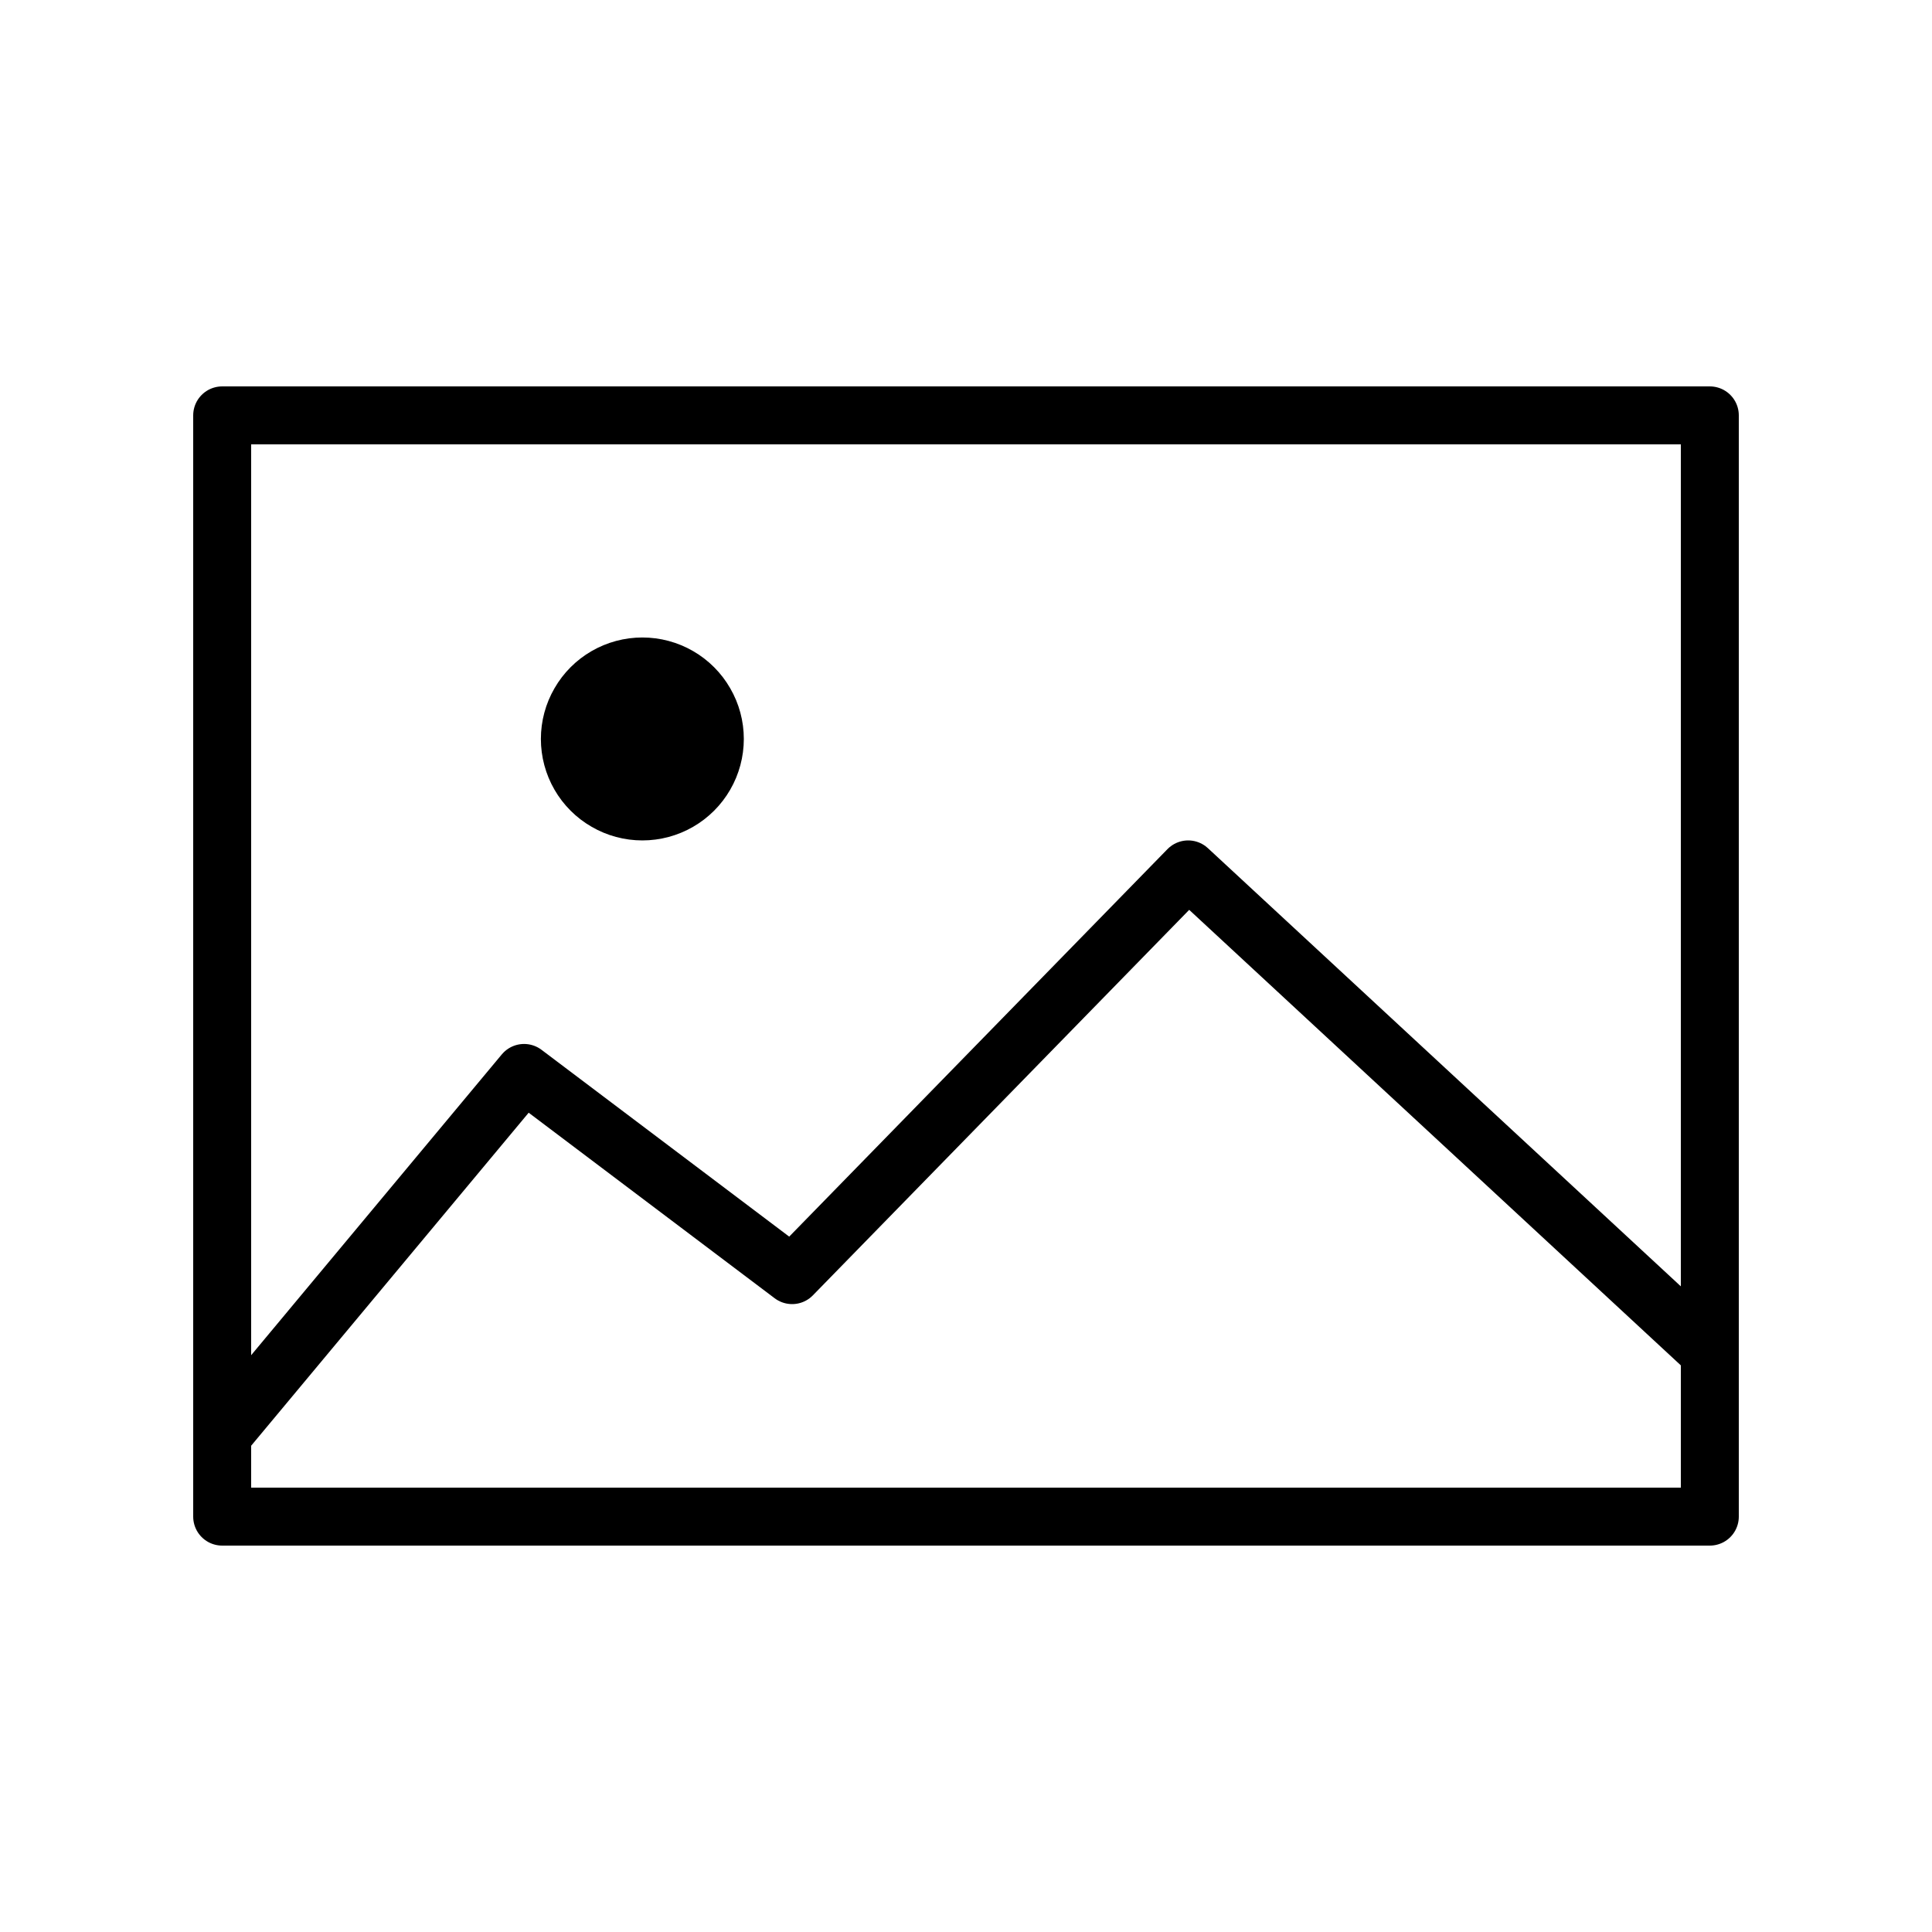
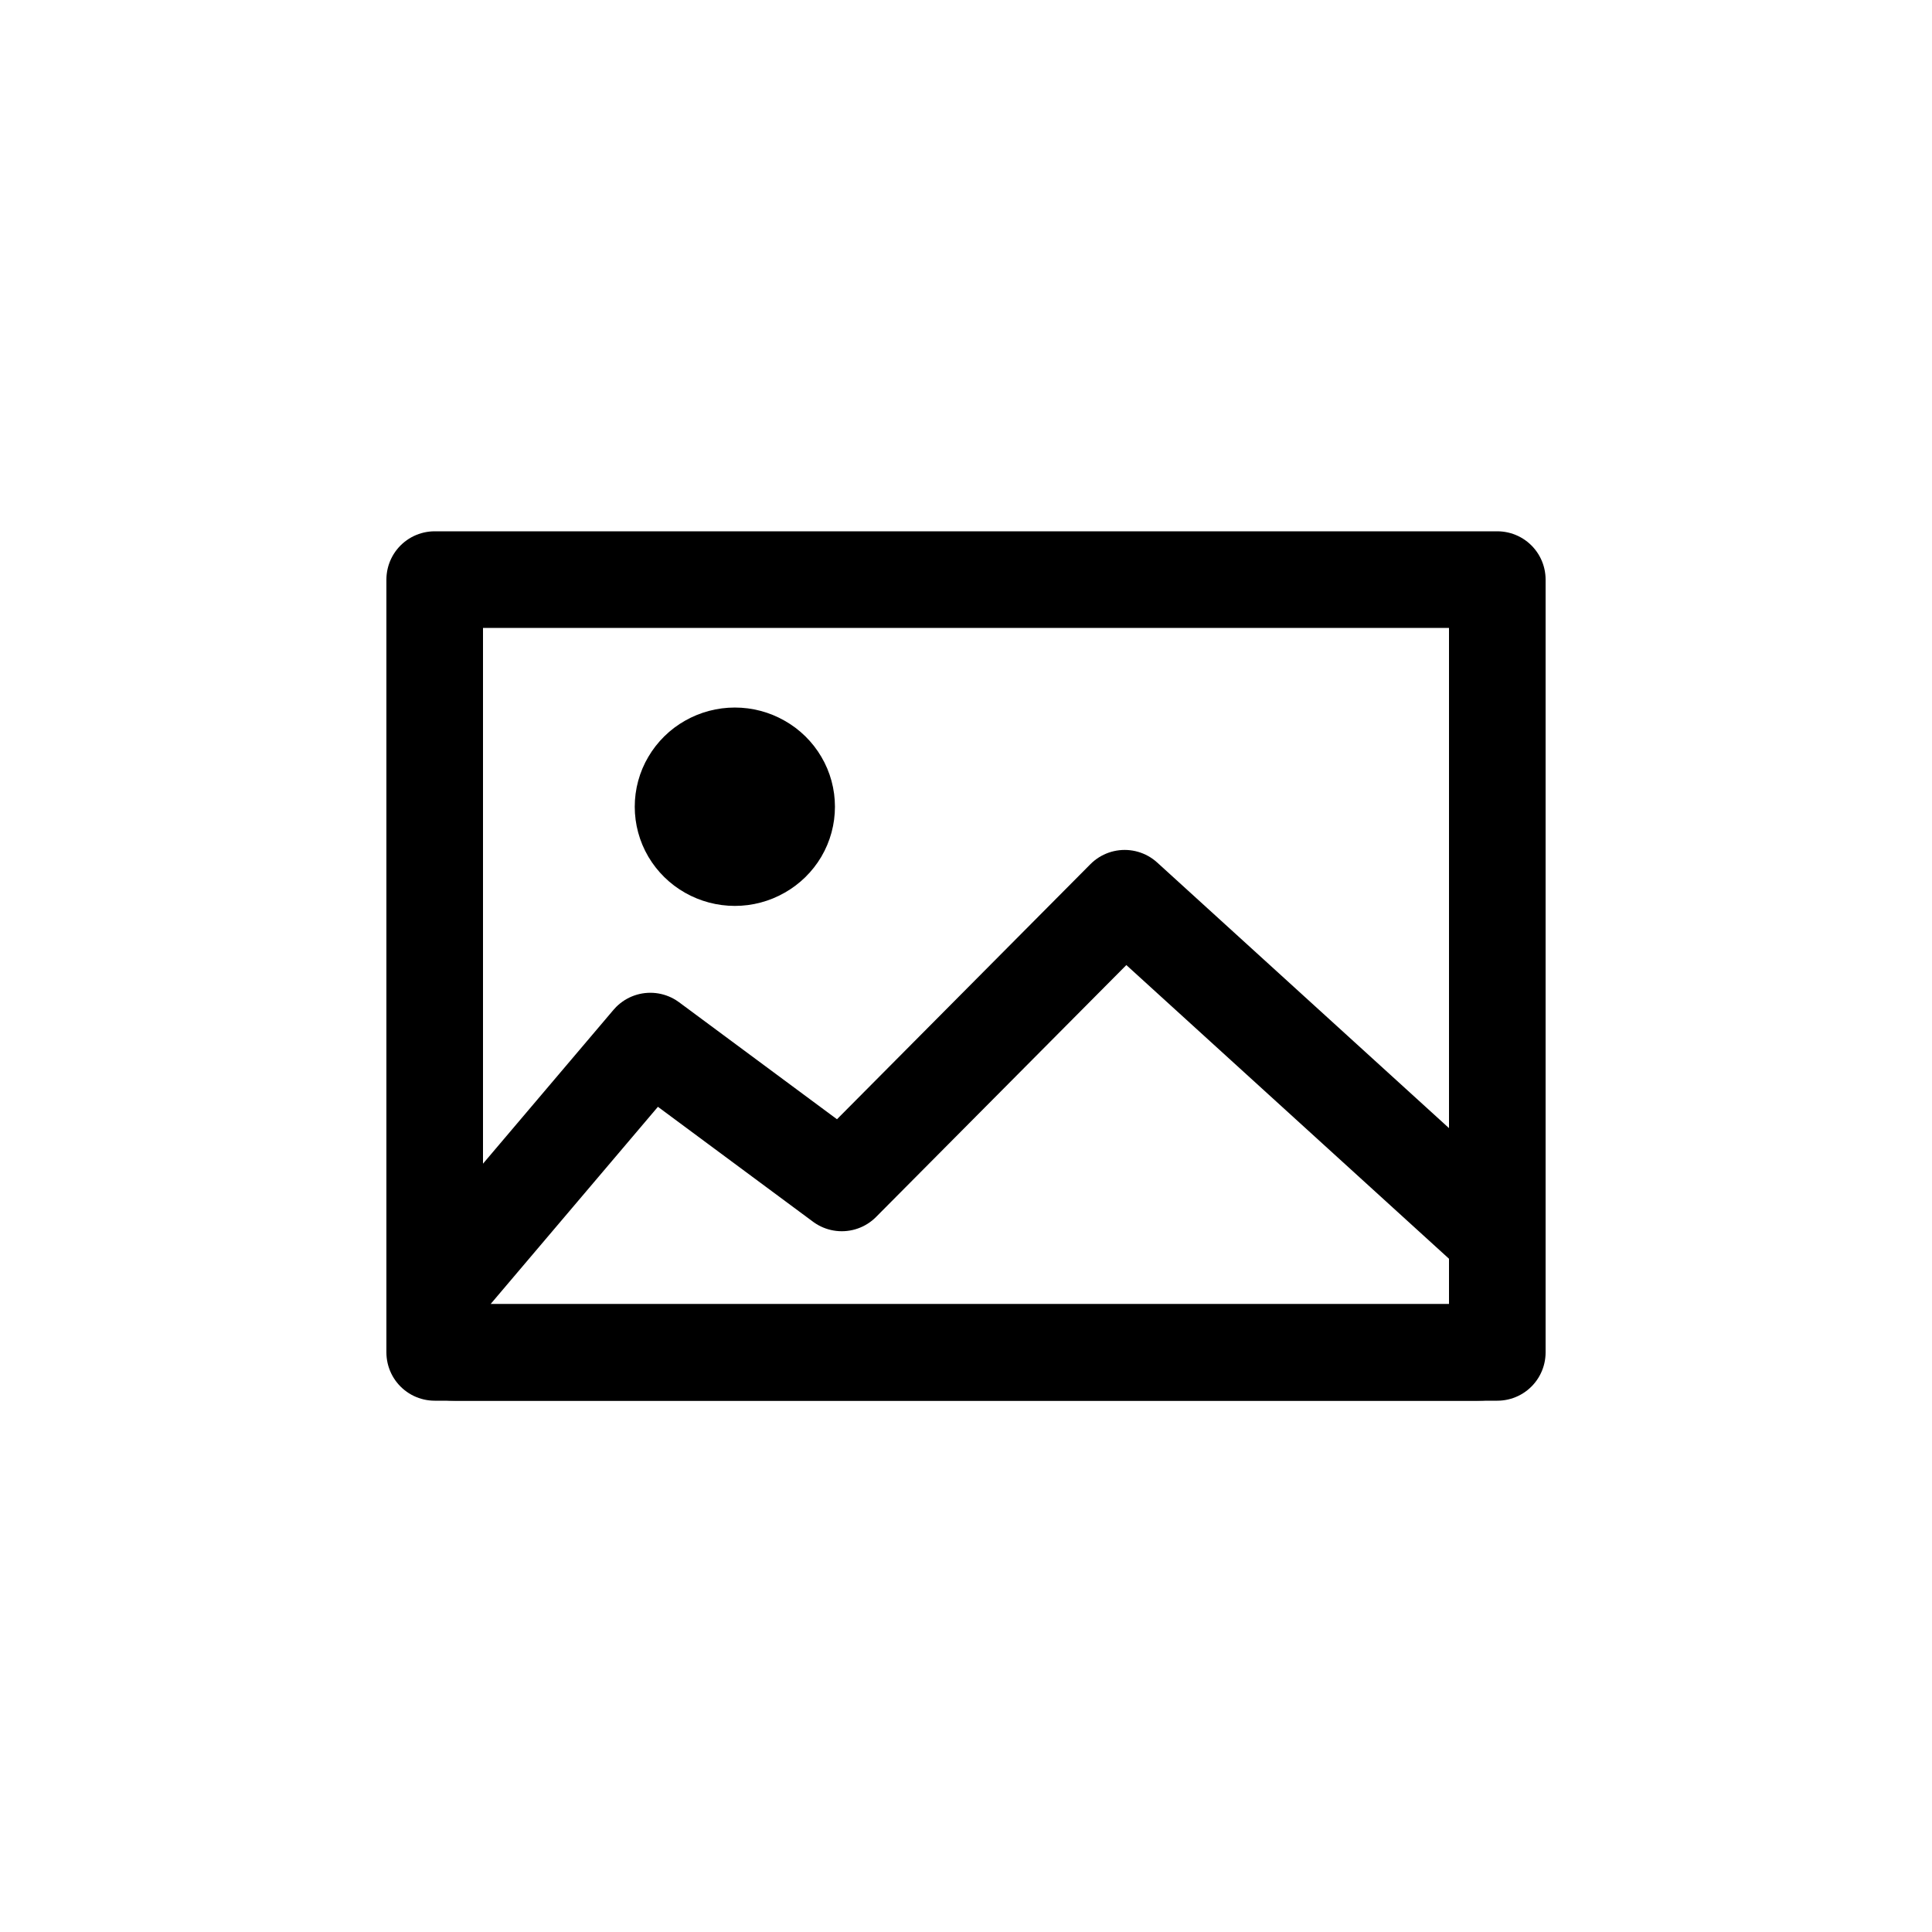
<svg xmlns="http://www.w3.org/2000/svg" xmlns:ns1="http://xml.openoffice.org/svg/export" version="1.2" width="254mm" height="254mm" viewBox="0 0 25400 25400" preserveAspectRatio="xMidYMid" fill-rule="evenodd" stroke-width="28.222" stroke-linejoin="round" xml:space="preserve">
  <defs class="ClipPathGroup">
    <clipPath id="presentation_clip_path" clipPathUnits="userSpaceOnUse">
      <rect x="0" y="0" width="25400" height="25400" />
    </clipPath>
    <clipPath id="presentation_clip_path_shrink" clipPathUnits="userSpaceOnUse">
      <rect x="25" y="25" width="25350" height="25350" />
    </clipPath>
  </defs>
  <defs class="TextShapeIndex">
    <g ns1:slide="id1" ns1:id-list="id3 id4 id5" />
  </defs>
  <defs class="EmbeddedBulletChars">
    <g id="bullet-char-template-57356" transform="scale(0.0004882812,-0.0004882812)">
      <path d="M 580,1141 L 1163,571 580,0 -4,571 580,1141 Z" />
    </g>
    <g id="bullet-char-template-57354" transform="scale(0.0004882812,-0.0004882812)">
      <path d="M 8,1128 L 1137,1128 1137,0 8,0 8,1128 Z" />
    </g>
    <g id="bullet-char-template-10146" transform="scale(0.0004882812,-0.0004882812)">
      <path d="M 174,0 L 602,739 174,1481 1456,739 174,0 Z M 1358,739 L 309,1346 659,739 1358,739 Z" />
    </g>
    <g id="bullet-char-template-10132" transform="scale(0.0004882812,-0.0004882812)">
      <path d="M 2015,739 L 1276,0 717,0 1260,543 174,543 174,936 1260,936 717,1481 1274,1481 2015,739 Z" />
    </g>
    <g id="bullet-char-template-10007" transform="scale(0.0004882812,-0.0004882812)">
      <path d="M 0,-2 C -7,14 -16,27 -25,37 L 356,567 C 262,823 215,952 215,954 215,979 228,992 255,992 264,992 276,990 289,987 310,991 331,999 354,1012 L 381,999 492,748 772,1049 836,1024 860,1049 C 881,1039 901,1025 922,1006 886,937 835,863 770,784 769,783 710,716 594,584 L 774,223 C 774,196 753,168 711,139 L 727,119 C 717,90 699,76 672,76 641,76 570,178 457,381 L 164,-76 C 142,-110 111,-127 72,-127 30,-127 9,-110 8,-76 1,-67 -2,-52 -2,-32 -2,-23 -1,-13 0,-2 Z" />
    </g>
    <g id="bullet-char-template-10004" transform="scale(0.0004882812,-0.0004882812)">
      <path d="M 285,-33 C 182,-33 111,30 74,156 52,228 41,333 41,471 41,549 55,616 82,672 116,743 169,778 240,778 293,778 328,747 346,684 L 369,508 C 377,444 397,411 428,410 L 1163,1116 C 1174,1127 1196,1133 1229,1133 1271,1133 1292,1118 1292,1087 L 1292,965 C 1292,929 1282,901 1262,881 L 442,47 C 390,-6 338,-33 285,-33 Z" />
    </g>
    <g id="bullet-char-template-9679" transform="scale(0.0004882812,-0.0004882812)">
      <path d="M 813,0 C 632,0 489,54 383,161 276,268 223,411 223,592 223,773 276,916 383,1023 489,1130 632,1184 813,1184 992,1184 1136,1130 1245,1023 1353,916 1407,772 1407,592 1407,412 1353,268 1245,161 1136,54 992,0 813,0 Z" />
    </g>
    <g id="bullet-char-template-8226" transform="scale(0.0004882812,-0.0004882812)">
      <path d="M 346,457 C 273,457 209,483 155,535 101,586 74,649 74,723 74,796 101,859 155,911 209,963 273,989 346,989 419,989 480,963 531,910 582,859 608,796 608,723 608,648 583,586 532,535 482,483 420,457 346,457 Z" />
    </g>
    <g id="bullet-char-template-8211" transform="scale(0.0004882812,-0.0004882812)">
      <path d="M -4,459 L 1135,459 1135,606 -4,606 -4,459 Z" />
    </g>
    <g id="bullet-char-template-61548" transform="scale(0.0004882812,-0.0004882812)">
      <path d="M 173,740 C 173,903 231,1043 346,1159 462,1274 601,1332 765,1332 928,1332 1067,1274 1183,1159 1299,1043 1357,903 1357,740 1357,577 1299,437 1183,322 1067,206 928,148 765,148 601,148 462,206 346,322 231,437 173,577 173,740 Z" />
    </g>
  </defs>
  <g>
    <g id="id2" class="Master_Slide">
      <g id="bg-id2" class="Background" />
      <g id="bo-id2" class="BackgroundObjects" />
    </g>
  </g>
  <g class="SlideGroup">
    <g>
      <g id="container-id1">
        <g id="id1" class="Slide" clip-path="url(#presentation_clip_path)">
          <g class="Page">
-             <g class="com.sun.star.drawing.CustomShape">
-               <g id="id3">
-                 <rect class="BoundingBox" stroke="none" fill="none" x="2540" y="5080" width="20321" height="15241" />
-                 <path fill="none" stroke="rgb(0,0,0)" stroke-width="762" stroke-linejoin="round" stroke-linecap="round" d="M 12700,19939 L 2921,19939 2921,5461 22479,5461 22479,19939 12700,19939 Z" />
+             <g class="Group">
+               <g class="com.sun.star.drawing.CustomShape">
+                 <g id="id3">
+                   <rect class="BoundingBox" stroke="none" fill="none" x="5080" y="6985" width="15241" height="11431" />
+                   <path fill="none" stroke="rgb(0,0,0)" stroke-width="1270" stroke-linejoin="round" stroke-linecap="round" d="M 12700,17780 L 5715,17780 5715,7620 19685,7620 19685,17780 12700,17780 Z" />
+                 </g>
              </g>
-             </g>
-             <g class="com.sun.star.drawing.CustomShape">
-               <g id="id4">
-                 <rect class="BoundingBox" stroke="none" fill="none" x="7111" y="8381" width="2669" height="2669" />
-                 <path fill="rgb(0,0,0)" stroke="none" d="M 9398,9715 C 9398,9882 9354,10047 9270,10192 9187,10336 9066,10457 8922,10540 8777,10624 8612,10668 8445,10668 8278,10668 8113,10624 7969,10540 7824,10457 7703,10336 7620,10192 7536,10047 7492,9882 7492,9715 7492,9548 7536,9383 7620,9239 7703,9094 7824,8973 7968,8890 8113,8806 8278,8762 8445,8762 8612,8762 8777,8806 8922,8890 9066,8973 9187,9094 9270,9239 9354,9383 9398,9548 9398,9715 L 9398,9715 Z" />
-                 <path fill="none" stroke="rgb(0,0,0)" stroke-width="762" stroke-linejoin="round" stroke-linecap="round" d="M 9398,9715 C 9398,9882 9354,10047 9270,10192 9187,10336 9066,10457 8922,10540 8777,10624 8612,10668 8445,10668 8278,10668 8113,10624 7969,10540 7824,10457 7703,10336 7620,10192 7536,10047 7492,9882 7492,9715 7492,9548 7536,9383 7620,9239 7703,9094 7824,8973 7968,8890 8113,8806 8278,8762 8445,8762 8612,8762 8777,8806 8922,8890 9066,8973 9187,9094 9270,9239 9354,9383 9398,9548 9398,9715 L 9398,9715 Z" />
+               <g class="com.sun.star.drawing.CustomShape">
+                 <g id="id4">
+                   <rect class="BoundingBox" stroke="none" fill="none" x="8344" y="9302" width="2634" height="2610" />
+                   <path fill="rgb(0,0,0)" stroke="none" d="M 10342,10606 C 10342,10723 10311,10839 10251,10941 10191,11042 10105,11127 10001,11185 9898,11244 9781,11275 9661,11275 9541,11275 9424,11244 9320,11185 9217,11127 9131,11042 9071,10941 9011,10839 8980,10723 8980,10606 8980,10489 9011,10373 9071,10272 9131,10170 9217,10085 9320,10027 9424,9968 9541,9937 9661,9937 9781,9937 9898,9968 10001,10027 10105,10085 10191,10170 10251,10272 10311,10373 10342,10489 10342,10606 L 10342,10606 Z" />
+                   <path fill="none" stroke="rgb(0,0,0)" stroke-width="1270" stroke-linejoin="round" stroke-linecap="round" d="M 10342,10606 C 10342,10723 10311,10839 10251,10941 10191,11042 10105,11127 10001,11185 9898,11244 9781,11275 9661,11275 9541,11275 9424,11244 9320,11185 9217,11127 9131,11042 9071,10941 9011,10839 8980,10723 8980,10606 8980,10489 9011,10373 9071,10272 9131,10170 9217,10085 9320,10027 9424,9968 9541,9937 9661,9937 9781,9937 9898,9968 10001,10027 10105,10085 10191,10170 10251,10272 10311,10373 10342,10489 10342,10606 Z" />
+                 </g>
              </g>
-             </g>
-             <g class="com.sun.star.drawing.PolyPolygonShape">
-               <g id="id5">
-                 <rect class="BoundingBox" stroke="none" fill="none" x="2540" y="11049" width="20321" height="9272" />
-                 <path fill="none" stroke="rgb(0,0,0)" stroke-width="762" stroke-linejoin="round" stroke-linecap="round" d="M 22479,17784 L 22479,19674 22478,19692 22476,19709 22472,19726 22467,19743 22460,19759 22451,19776 22441,19791 22430,19807 22417,19821 22403,19836 22388,19849 22372,19862 22354,19873 22336,19884 22316,19894 22296,19904 22274,19912 22253,19919 22230,19925 22207,19930 22184,19934 22160,19937 22136,19938 22112,19939 3288,19939 3264,19938 3240,19937 3216,19934 3193,19930 3170,19925 3147,19919 3126,19912 3104,19904 3084,19894 3064,19884 3046,19873 3028,19862 3012,19849 2997,19836 2983,19821 2970,19807 2959,19791 2949,19776 2940,19759 2933,19743 2928,19726 2924,19709 2922,19692 2921,19674 2921,18869 6890,14106 10414,16764 15621,11430 22479,17784 Z" />
+               <g class="com.sun.star.drawing.PolyPolygonShape">
+                 <g id="id5">
+                   <rect class="BoundingBox" stroke="none" fill="none" x="5080" y="11173" width="15242" height="7243" />
+                   <path fill="none" stroke="rgb(0,0,0)" stroke-width="1270" stroke-linejoin="round" stroke-linecap="round" d="M 19685,16268 L 19685,17594 19684,17607 19683,17619 19680,17631 19676,17642 19671,17654 19665,17666 19658,17676 19650,17687 19641,17697 19631,17708 19620,17717 19609,17726 19596,17734 19583,17741 19569,17748 19554,17755 19539,17761 19524,17766 19507,17770 19491,17774 19474,17776 19457,17779 19440,17779 19423,17780 5977,17780 5960,17779 5943,17779 5926,17776 5909,17774 5893,17770 5876,17766 5861,17761 5846,17755 5831,17748 5817,17741 5804,17734 5791,17726 5780,17717 5769,17708 5759,17697 5750,17687 5742,17676 5735,17666 5729,17654 5724,17642 5720,17631 5717,17619 5716,17607 5715,17594 5715,17029 8550,13687 11067,15552 14786,11809 19685,16268 Z" />
+                 </g>
              </g>
            </g>
          </g>
        </g>
      </g>
    </g>
  </g>
</svg>
